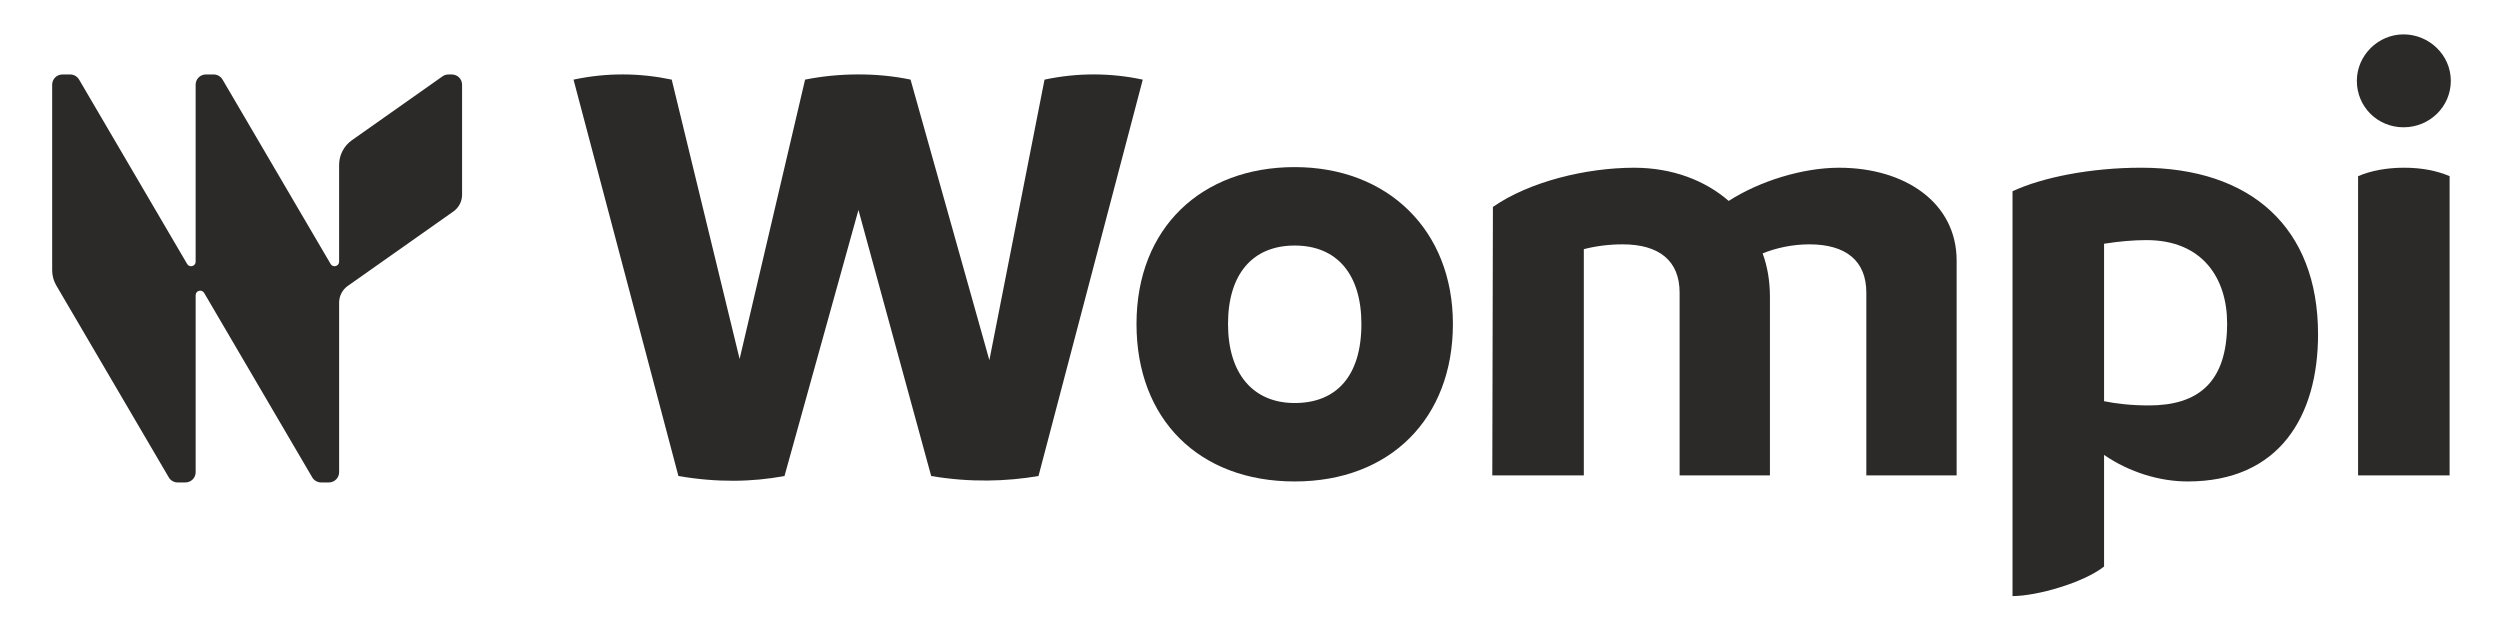
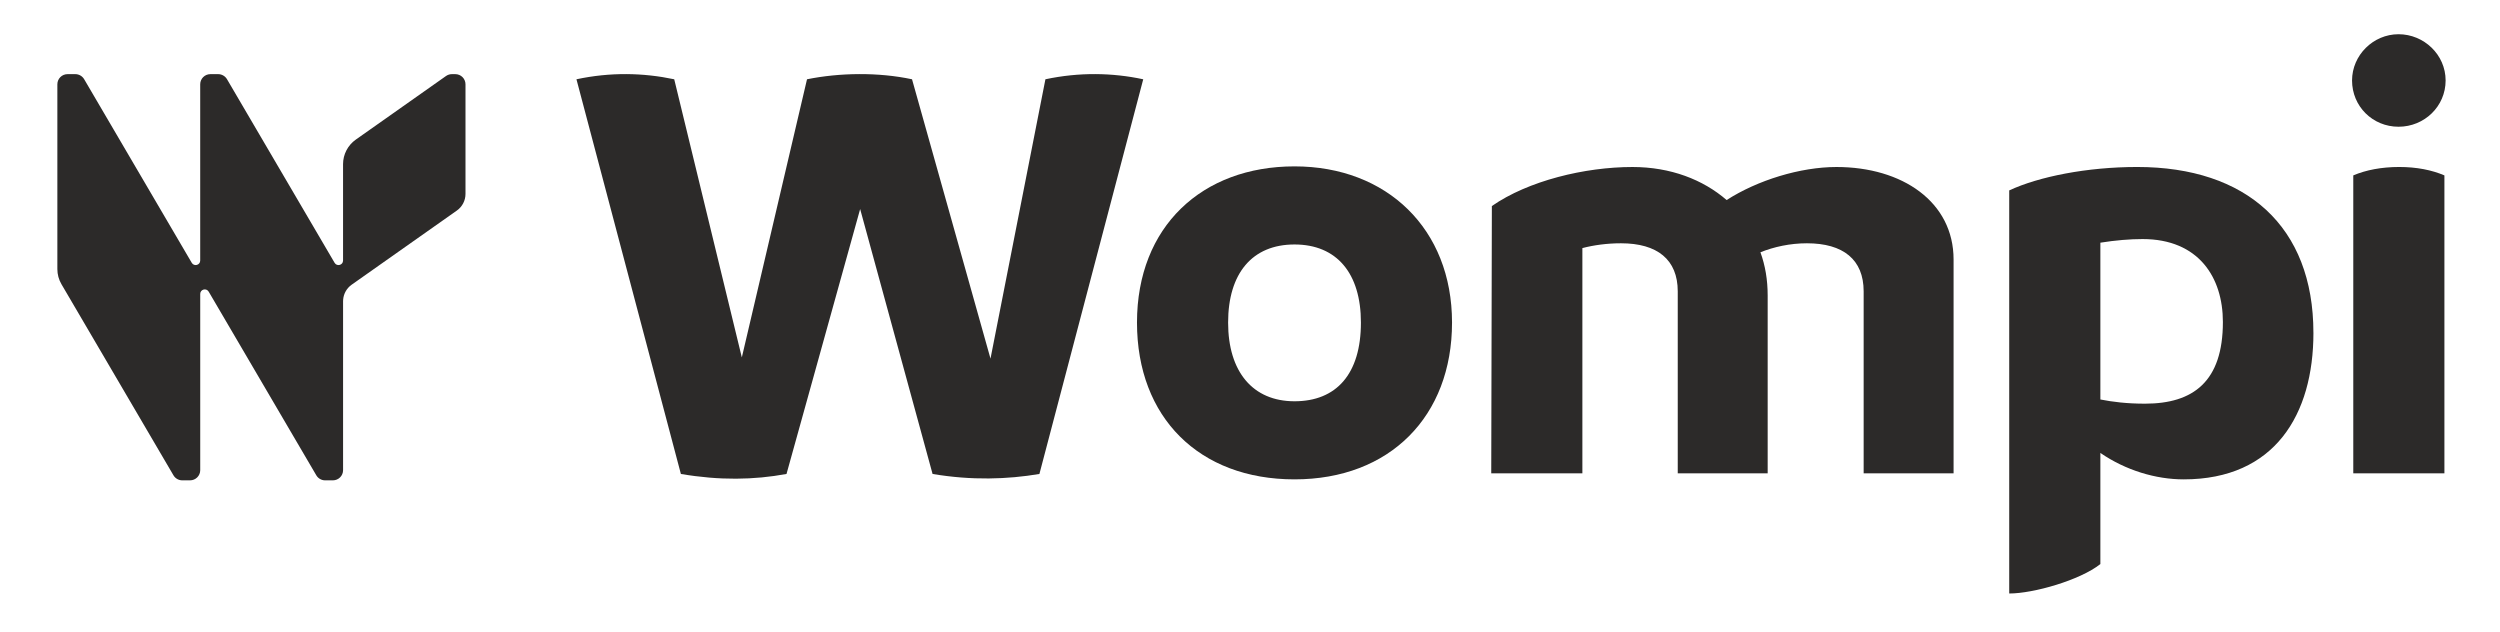
- <svg xmlns="http://www.w3.org/2000/svg" width="1340" height="340" viewBox="320 330 1340 340" fill="none">
+ <svg xmlns="http://www.w3.org/2000/svg" width="95" height="24" viewBox="320 330 1340 340" fill="none">
  <path d="M932.523 372.678L876.633 585.149C859.416 588.061 840.244 588.703 819.117 585.149L780.129 442.538L740.486 585.149C722.94 588.387 704.423 588.703 683.625 585.149L627.408 372.678C645.608 368.799 663.153 369.125 680.044 372.678L716.434 522.407L751.524 372.678C769.069 369.125 789.868 368.799 808.058 372.678L850.3 523.058L879.866 372.678C898.066 368.799 915.928 369.125 932.502 372.678H932.523Z" fill="#2C2A29" />
  <path d="M929.163 503.65C929.163 451.905 964.254 419.566 1013.96 419.566C1063.67 419.566 1098.76 453.198 1098.76 503.65C1098.76 554.103 1065.3 588.06 1013.96 588.06C962.627 588.06 929.163 554.755 929.163 503.65ZM1049.71 503.65C1049.71 477.136 1036.72 461.608 1013.96 461.608C991.211 461.608 978.218 477.136 978.218 503.65C978.218 530.165 991.538 546.018 1013.96 546.018C1036.39 546.018 1049.71 531.468 1049.71 503.65Z" fill="#2C2A29" />
  <path d="M1368.76 469.695V584.824H1320.35V486.842C1320.35 469.705 1309.3 460.969 1289.81 460.969C1280.71 460.969 1271.94 462.914 1264.78 465.815C1267.38 472.933 1268.68 480.691 1268.68 489.102V584.824H1220.27V486.842C1220.27 469.705 1209.22 460.969 1189.73 460.969C1182.27 460.969 1175.11 461.936 1168.93 463.555V584.824H1119.87L1120.2 440.92C1139.7 427.337 1170.23 419.904 1195.9 419.904C1216.37 419.904 1233.92 426.696 1246.59 437.693C1263.17 427.022 1286.24 419.904 1305.73 419.904C1341.14 419.904 1368.76 438.66 1368.76 469.705V469.695Z" fill="#2C2A29" />
  <path d="M1562.48 509.15C1562.48 553.127 1541.69 588.062 1492.62 588.062C1477.67 588.062 1461.43 583.215 1447.78 573.827V633.657C1436.73 642.383 1411.72 649.501 1398.71 649.501V432.509C1414.63 425.077 1440.63 419.894 1467.6 419.894C1526.41 419.894 1562.47 451.906 1562.47 509.15H1562.48ZM1513.74 503.326C1513.74 479.398 1500.74 458.698 1470.52 458.698C1463.7 458.698 1455.9 459.349 1447.78 460.643V545.053C1454.28 546.346 1462.08 547.313 1471.82 547.313C1497.82 547.313 1513.74 535.349 1513.74 503.336V503.326Z" fill="#2C2A29" />
  <path d="M1583.27 373.32C1583.27 359.737 1594.65 348.425 1608.3 348.425C1621.94 348.425 1633.64 359.422 1633.64 373.32C1633.64 387.218 1622.26 398.226 1608.3 398.226C1594.33 398.226 1583.27 387.229 1583.27 373.32ZM1583.93 424.424C1590.75 421.512 1599.2 419.893 1608.62 419.893C1618.05 419.893 1626.17 421.512 1632.99 424.424V584.824H1583.93V424.424Z" fill="#2C2A29" />
  <path d="M567.674 375.38V434.411C567.674 437.954 565.942 441.287 563.037 443.337L506.408 483.255C506.408 483.255 506.355 483.287 506.334 483.308C503.715 485.19 502.067 488.113 501.813 491.288C501.782 491.592 501.771 491.897 501.771 492.202V583.12C501.771 586.137 499.31 588.587 496.278 588.587H492.106C490.152 588.587 488.345 587.546 487.363 585.874L429.424 487.009C429.424 487.009 429.403 486.967 429.382 486.956C428.115 484.875 424.872 485.768 424.872 488.228V583.12C424.872 586.137 422.411 588.587 419.379 588.587H415.207C413.252 588.587 411.446 587.546 410.464 585.874L350.18 483.024C348.722 480.554 347.962 477.736 347.962 474.866V375.38C347.962 372.352 350.423 369.913 353.455 369.913H357.627C359.571 369.913 361.377 370.943 362.37 372.615L420.308 471.481C421.565 473.625 424.861 472.742 424.861 470.261V375.38C424.861 372.352 427.322 369.913 430.354 369.913H434.526C436.47 369.913 438.276 370.943 439.269 372.615L497.208 471.481C498.465 473.625 501.76 472.742 501.76 470.261V418.379C501.76 413.122 504.317 408.192 508.626 405.153L557.196 370.912C558.125 370.26 559.234 369.913 560.375 369.913H562.181C565.213 369.913 567.674 372.352 567.674 375.38Z" fill="#2C2A29" />
</svg>
